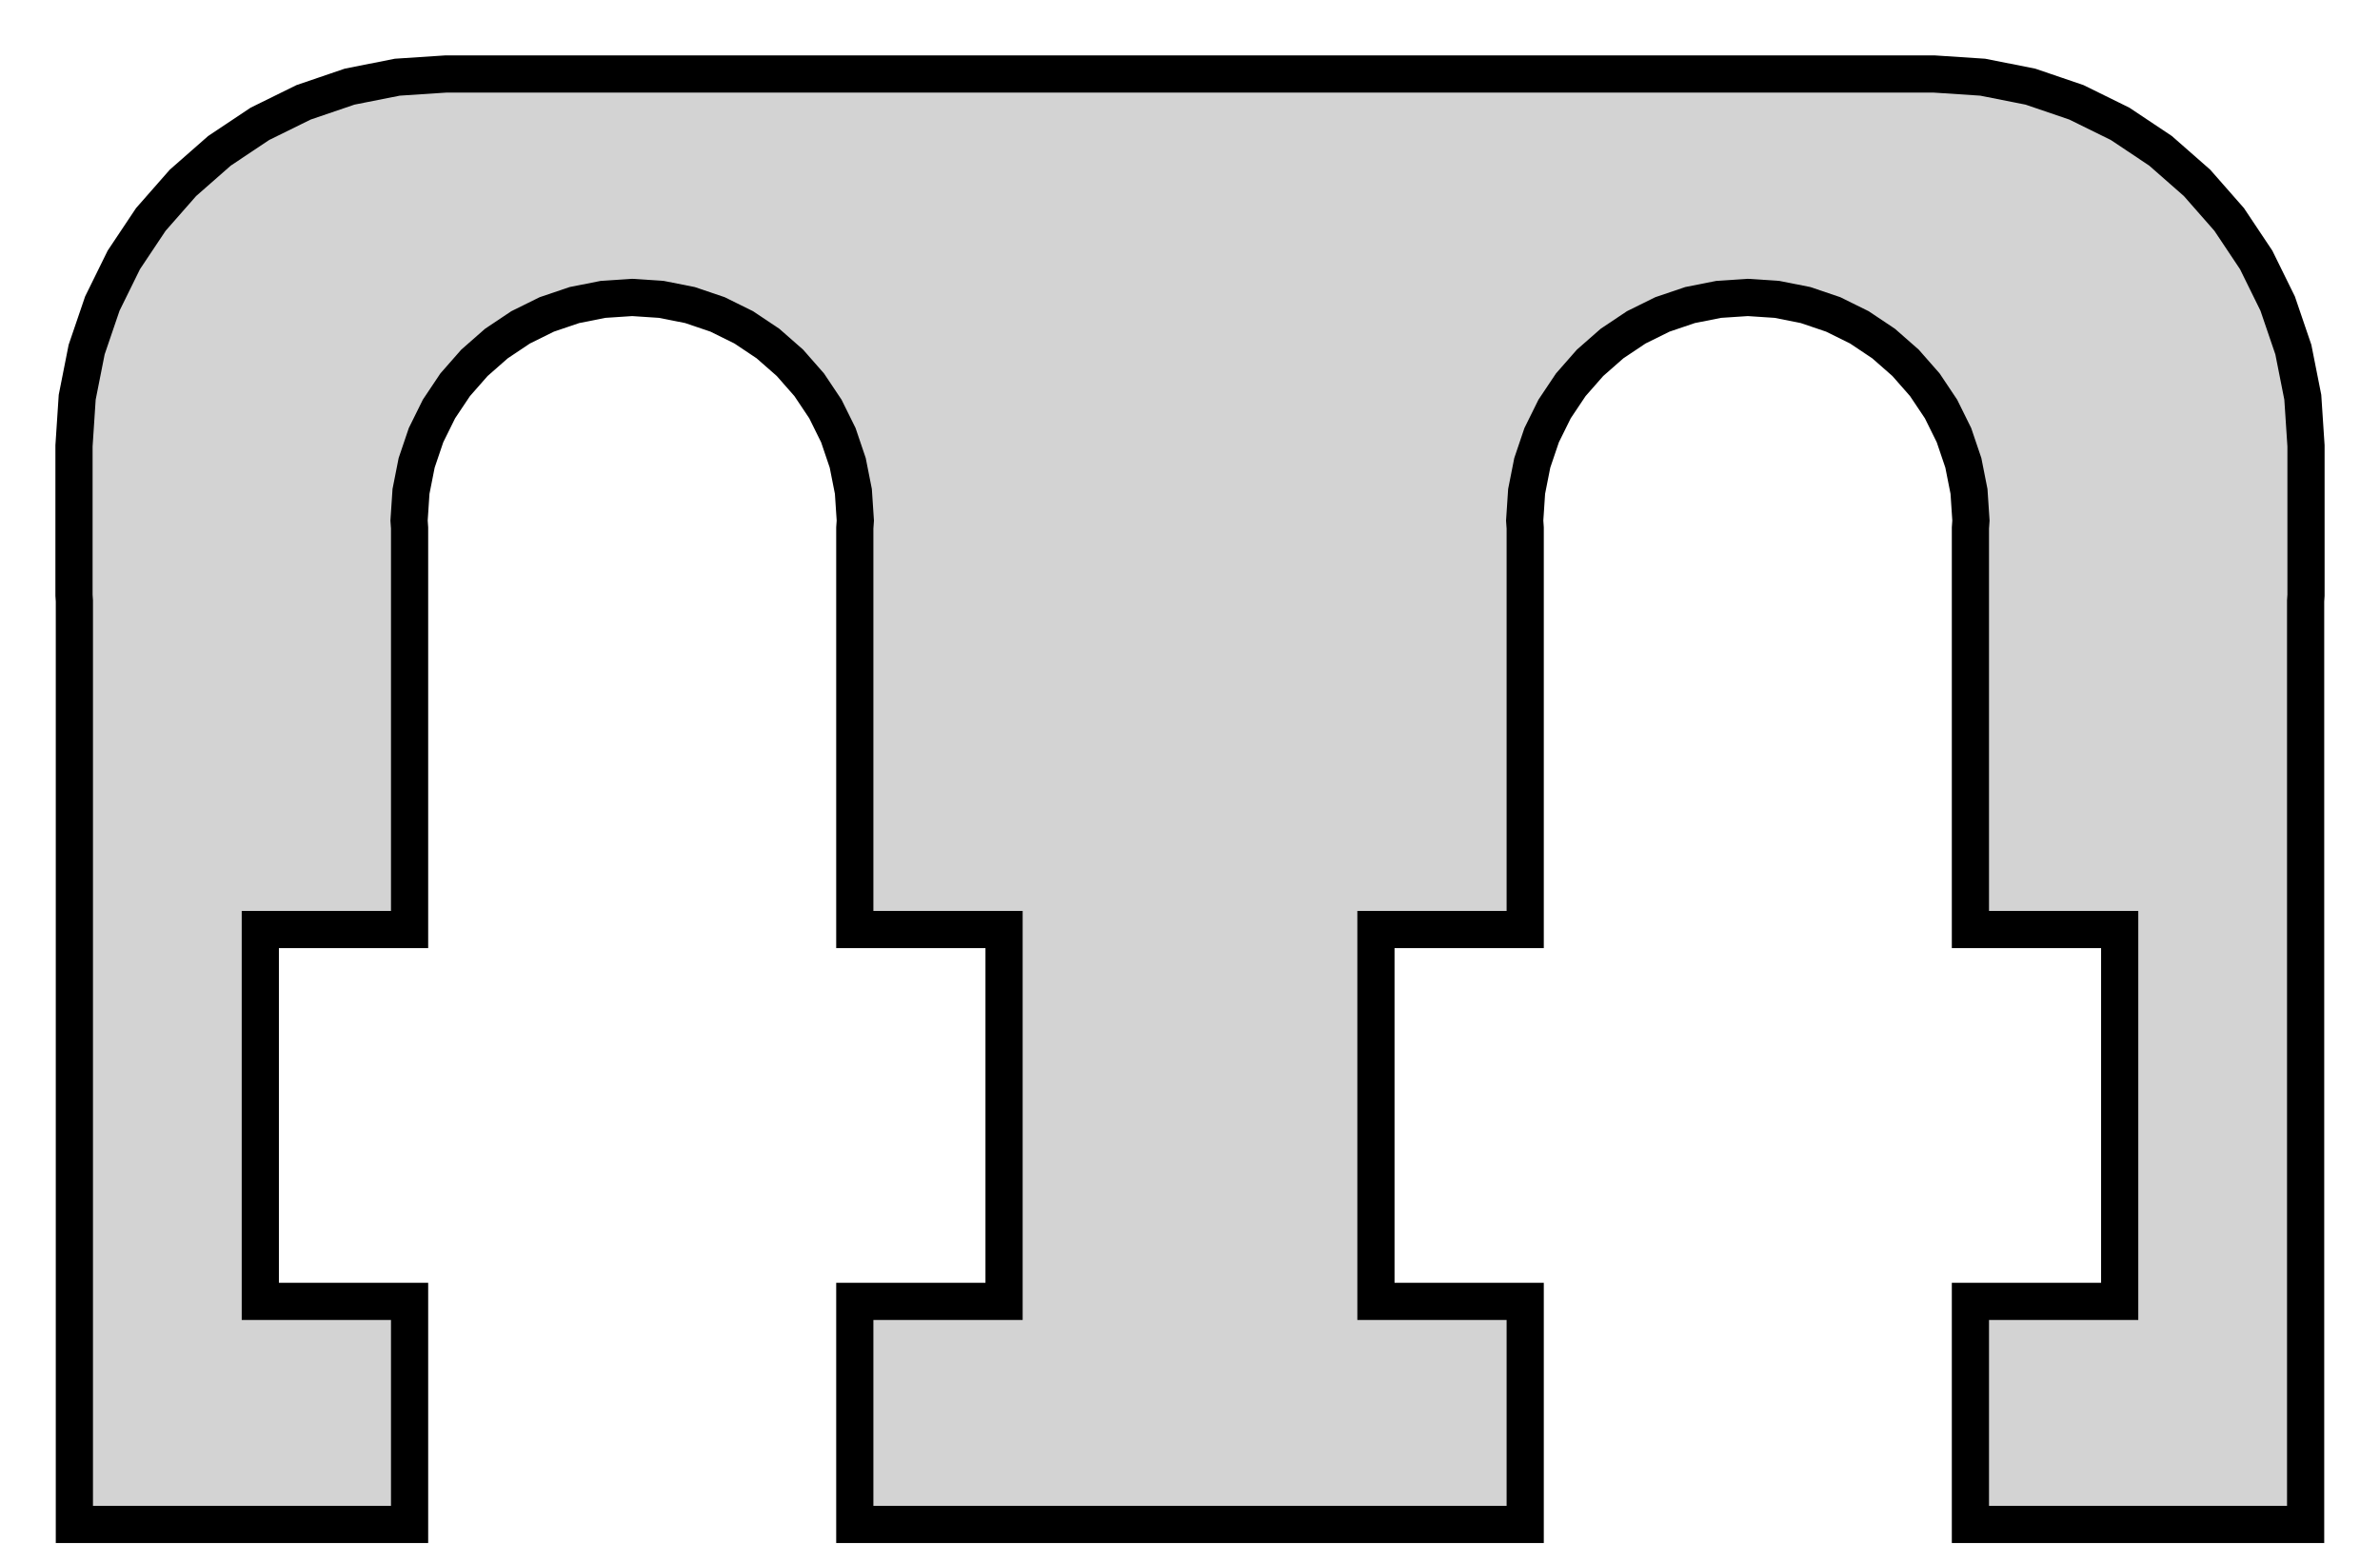
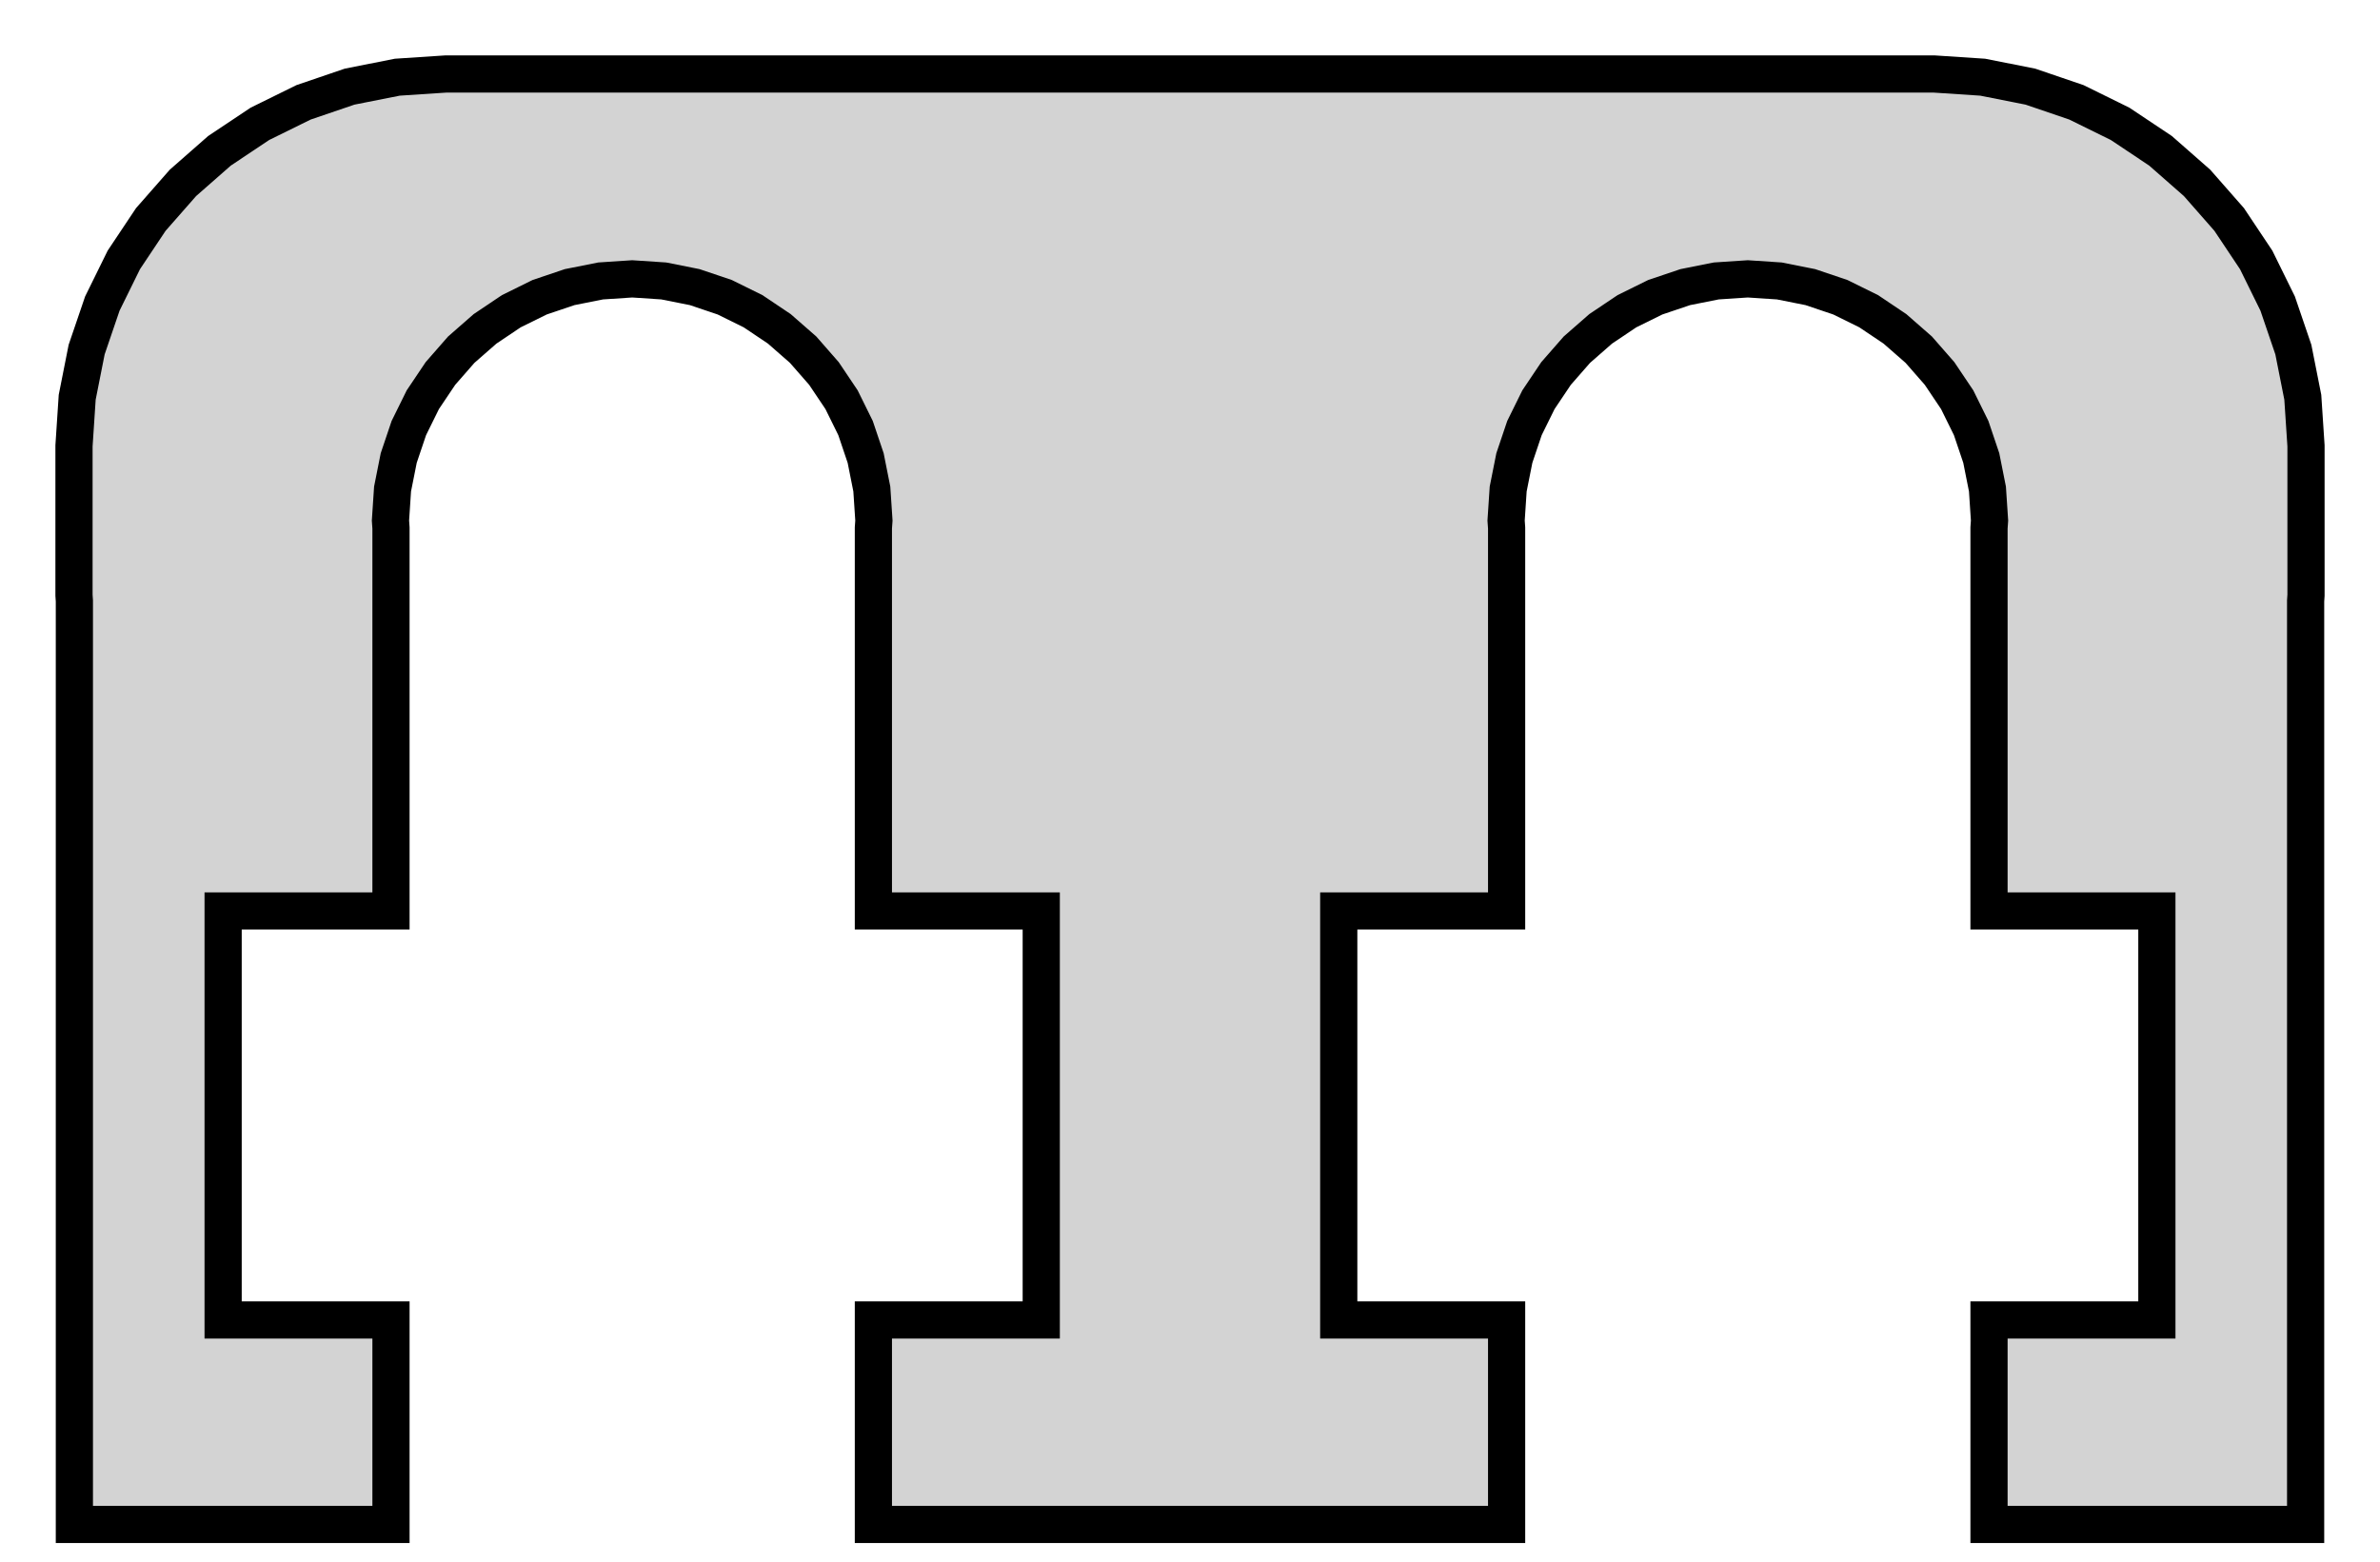
<svg xmlns="http://www.w3.org/2000/svg" width="32mm" height="21mm" viewBox="-16 -7 32 21" version="1.1">
-   <path d=" M -10.493,10.5 L -12.5,10.5 L -12.5,5.5 L -10.493,5.5 L -10.493,0.1 L -10.5,-0  L -10.474,-0.392 L -10.398,-0.776 L -10.272,-1.148 L -10.098,-1.5 L -9.88,-1.826 L -9.621,-2.121  L -9.326,-2.38 L -9,-2.598 L -8.648,-2.772 L -8.276,-2.898 L -7.892,-2.974 L -7.5,-3  L -7.108,-2.974 L -6.724,-2.898 L -6.352,-2.772 L -6,-2.598 L -5.674,-2.38 L -5.379,-2.121  L -5.12,-1.826 L -4.902,-1.5 L -4.728,-1.148 L -4.602,-0.776 L -4.526,-0.392 L -4.5,-0  L -4.507,0.1 L -4.507,5.5 L -2.5,5.5 L -2.5,10.5 L -4.507,10.5 L -4.507,13.5  L 4.507,13.5 L 4.507,10.5 L 2.5,10.5 L 2.5,5.5 L 4.507,5.5 L 4.507,0.1  L 4.5,-0 L 4.526,-0.392 L 4.602,-0.776 L 4.728,-1.148 L 4.902,-1.5 L 5.12,-1.826  L 5.379,-2.121 L 5.674,-2.38 L 6,-2.598 L 6.352,-2.772 L 6.724,-2.898 L 7.108,-2.974  L 7.5,-3 L 7.892,-2.974 L 8.276,-2.898 L 8.648,-2.772 L 9,-2.598 L 9.326,-2.38  L 9.621,-2.121 L 9.88,-1.826 L 10.098,-1.5 L 10.272,-1.148 L 10.398,-0.776 L 10.474,-0.392  L 10.5,-0 L 10.493,0.1 L 10.493,5.5 L 12.5,5.5 L 12.5,10.5 L 10.493,10.5  L 10.493,13.5 L 15,13.5 L 15,1.081 L 15.005,1.005 L 15.005,-1.005 L 14.962,-1.658  L 14.835,-2.299 L 14.624,-2.918 L 14.335,-3.505 L 13.972,-4.049 L 13.54,-4.541 L 13.049,-4.972  L 12.505,-5.335 L 11.918,-5.624 L 11.299,-5.835 L 10.658,-5.962 L 10.005,-6.005 L -10.005,-6.005  L -10.658,-5.962 L -11.299,-5.835 L -11.918,-5.624 L -12.505,-5.335 L -13.049,-4.972 L -13.54,-4.541  L -13.972,-4.049 L -14.335,-3.505 L -14.624,-2.918 L -14.835,-2.299 L -14.962,-1.658 L -15.005,-1.005  L -15.005,1.005 L -15,1.081 L -15,13.5 L -10.493,13.5 z " stroke="black" fill="lightgray" stroke-width="0.5" />
+   <path d=" M -10.743,10.75 L -13,10.75 L -13,5.25 L -10.743,5.25 L -10.743,0.1 L -10.75,-0  L -10.722,-0.424 L -10.639,-0.841 L -10.503,-1.244 L -10.315,-1.625 L -10.078,-1.978 L -9.798,-2.298  L -9.478,-2.578 L -9.125,-2.815 L -8.744,-3.003 L -8.341,-3.139 L -7.924,-3.222 L -7.5,-3.25  L -7.076,-3.222 L -6.659,-3.139 L -6.256,-3.003 L -5.875,-2.815 L -5.522,-2.578 L -5.202,-2.298  L -4.922,-1.978 L -4.685,-1.625 L -4.497,-1.244 L -4.361,-0.841 L -4.278,-0.424 L -4.25,-0  L -4.257,0.1 L -4.257,5.25 L -2,5.25 L -2,10.75 L -4.257,10.75 L -4.257,13.5  L 4.257,13.5 L 4.257,10.75 L 2,10.75 L 2,5.25 L 4.257,5.25 L 4.257,0.1  L 4.25,-0 L 4.278,-0.424 L 4.361,-0.841 L 4.497,-1.244 L 4.685,-1.625 L 4.922,-1.978  L 5.202,-2.298 L 5.522,-2.578 L 5.875,-2.815 L 6.256,-3.003 L 6.659,-3.139 L 7.076,-3.222  L 7.5,-3.25 L 7.924,-3.222 L 8.341,-3.139 L 8.744,-3.003 L 9.125,-2.815 L 9.478,-2.578  L 9.798,-2.298 L 10.078,-1.978 L 10.315,-1.625 L 10.503,-1.244 L 10.639,-0.841 L 10.722,-0.424  L 10.75,-0 L 10.743,0.1 L 10.743,5.25 L 13,5.25 L 13,10.75 L 10.743,10.75  L 10.743,13.5 L 15,13.5 L 15,1.081 L 15.005,1.005 L 15.005,-1.005 L 14.962,-1.658  L 14.835,-2.299 L 14.624,-2.918 L 14.335,-3.505 L 13.972,-4.049 L 13.54,-4.541 L 13.049,-4.972  L 12.505,-5.335 L 11.918,-5.624 L 11.299,-5.835 L 10.658,-5.962 L 10.005,-6.005 L -10.005,-6.005  L -10.658,-5.962 L -11.299,-5.835 L -11.918,-5.624 L -12.505,-5.335 L -13.049,-4.972 L -13.54,-4.541  L -13.972,-4.049 L -14.335,-3.505 L -14.624,-2.918 L -14.835,-2.299 L -14.962,-1.658 L -15.005,-1.005  L -15.005,1.005 L -15,1.081 L -15,13.5 L -10.743,13.5 z " stroke="black" fill="lightgray" stroke-width="0.5" />
</svg>
